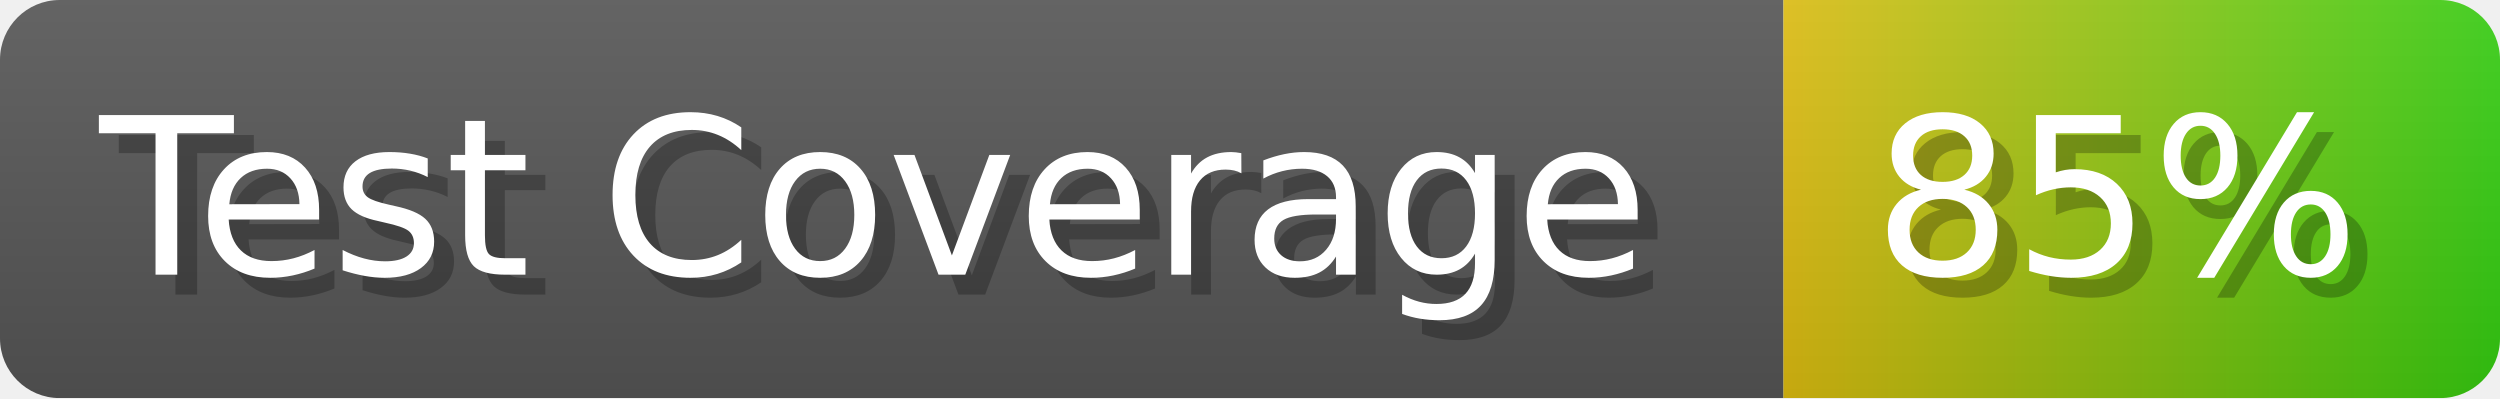
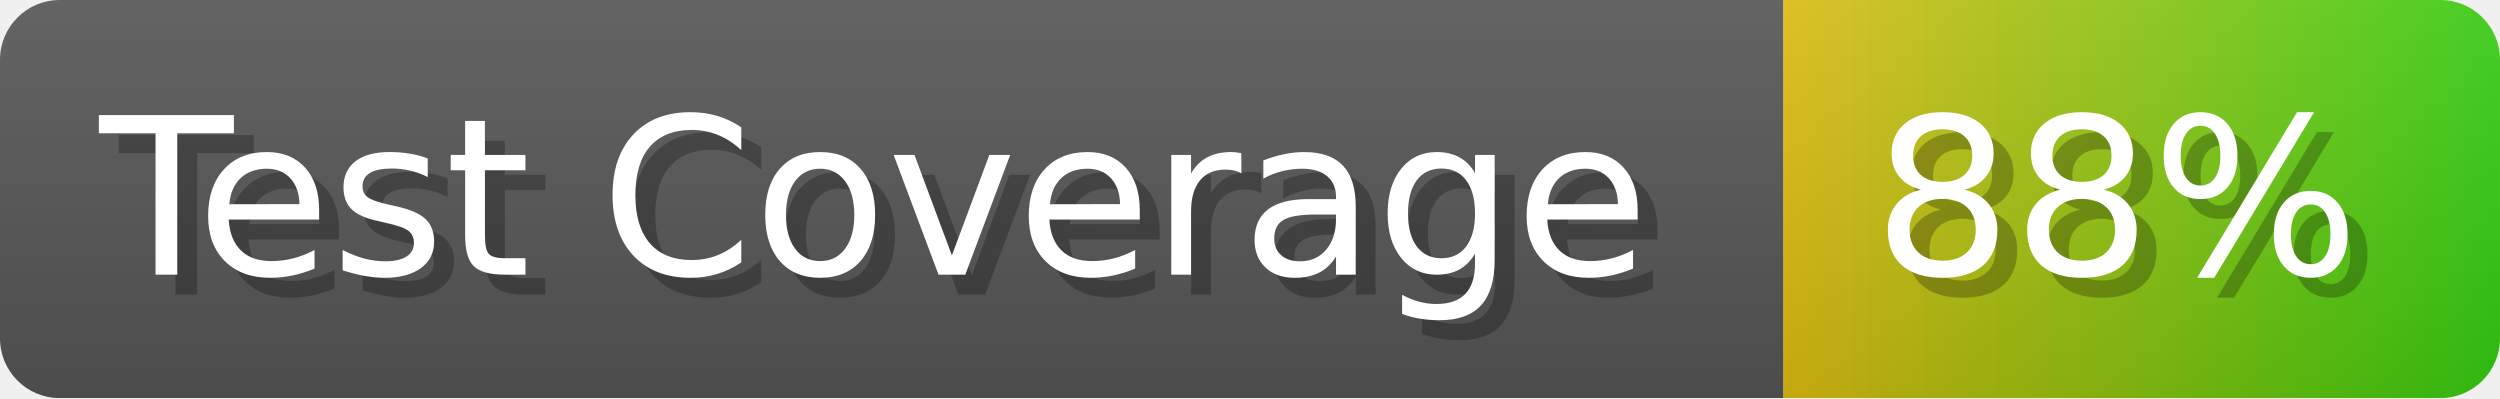
- <svg xmlns="http://www.w3.org/2000/svg" width="125.6" height="20" viewBox="0 0 1256 200" role="img" aria-label="Test Coverage: 85%">
+ <svg xmlns="http://www.w3.org/2000/svg" width="125.6" height="20" viewBox="0 0 1256 200" role="img" aria-label="Test Coverage: 88%">
  <linearGradient id="a" x2="0" y2="100%">
    <stop offset="0" stop-opacity=".1" stop-color="#EEE" />
    <stop offset="1" stop-opacity=".1" />
  </linearGradient>
  <mask id="m">
    <rect width="1256" height="200" rx="30" fill="#FFF" />
  </mask>
  <g mask="url(#m)">
    <rect width="896" height="200" fill="#555" />
    <rect width="360" height="200" fill="url(#x)" x="896" />
    <rect width="1256" height="200" fill="url(#a)" />
  </g>
  <g aria-hidden="true" fill="#fff" text-anchor="start" font-family="Verdana,DejaVu Sans,sans-serif" font-size="110">
    <text x="60" y="148" textLength="796" fill="#000" opacity="0.25">Test Coverage</text>
    <text x="50" y="138" textLength="796">Test Coverage</text>
-     <text x="951" y="148" textLength="260" fill="#000" opacity="0.25">85%</text>
-     <text x="941" y="138" textLength="260">85%</text>
+     <text x="951" y="148" textLength="260" fill="#000" opacity="0.25">88%</text>
+     <text x="941" y="138" textLength="260">88%</text>
  </g>
  <linearGradient id="x" x1="0%" y1="0%" x2="100%" y2="0%">
    <stop offset="0%" style="stop-color:#DB1" />
    <stop offset="100%" style="stop-color:#3C1" />
  </linearGradient>
</svg>
